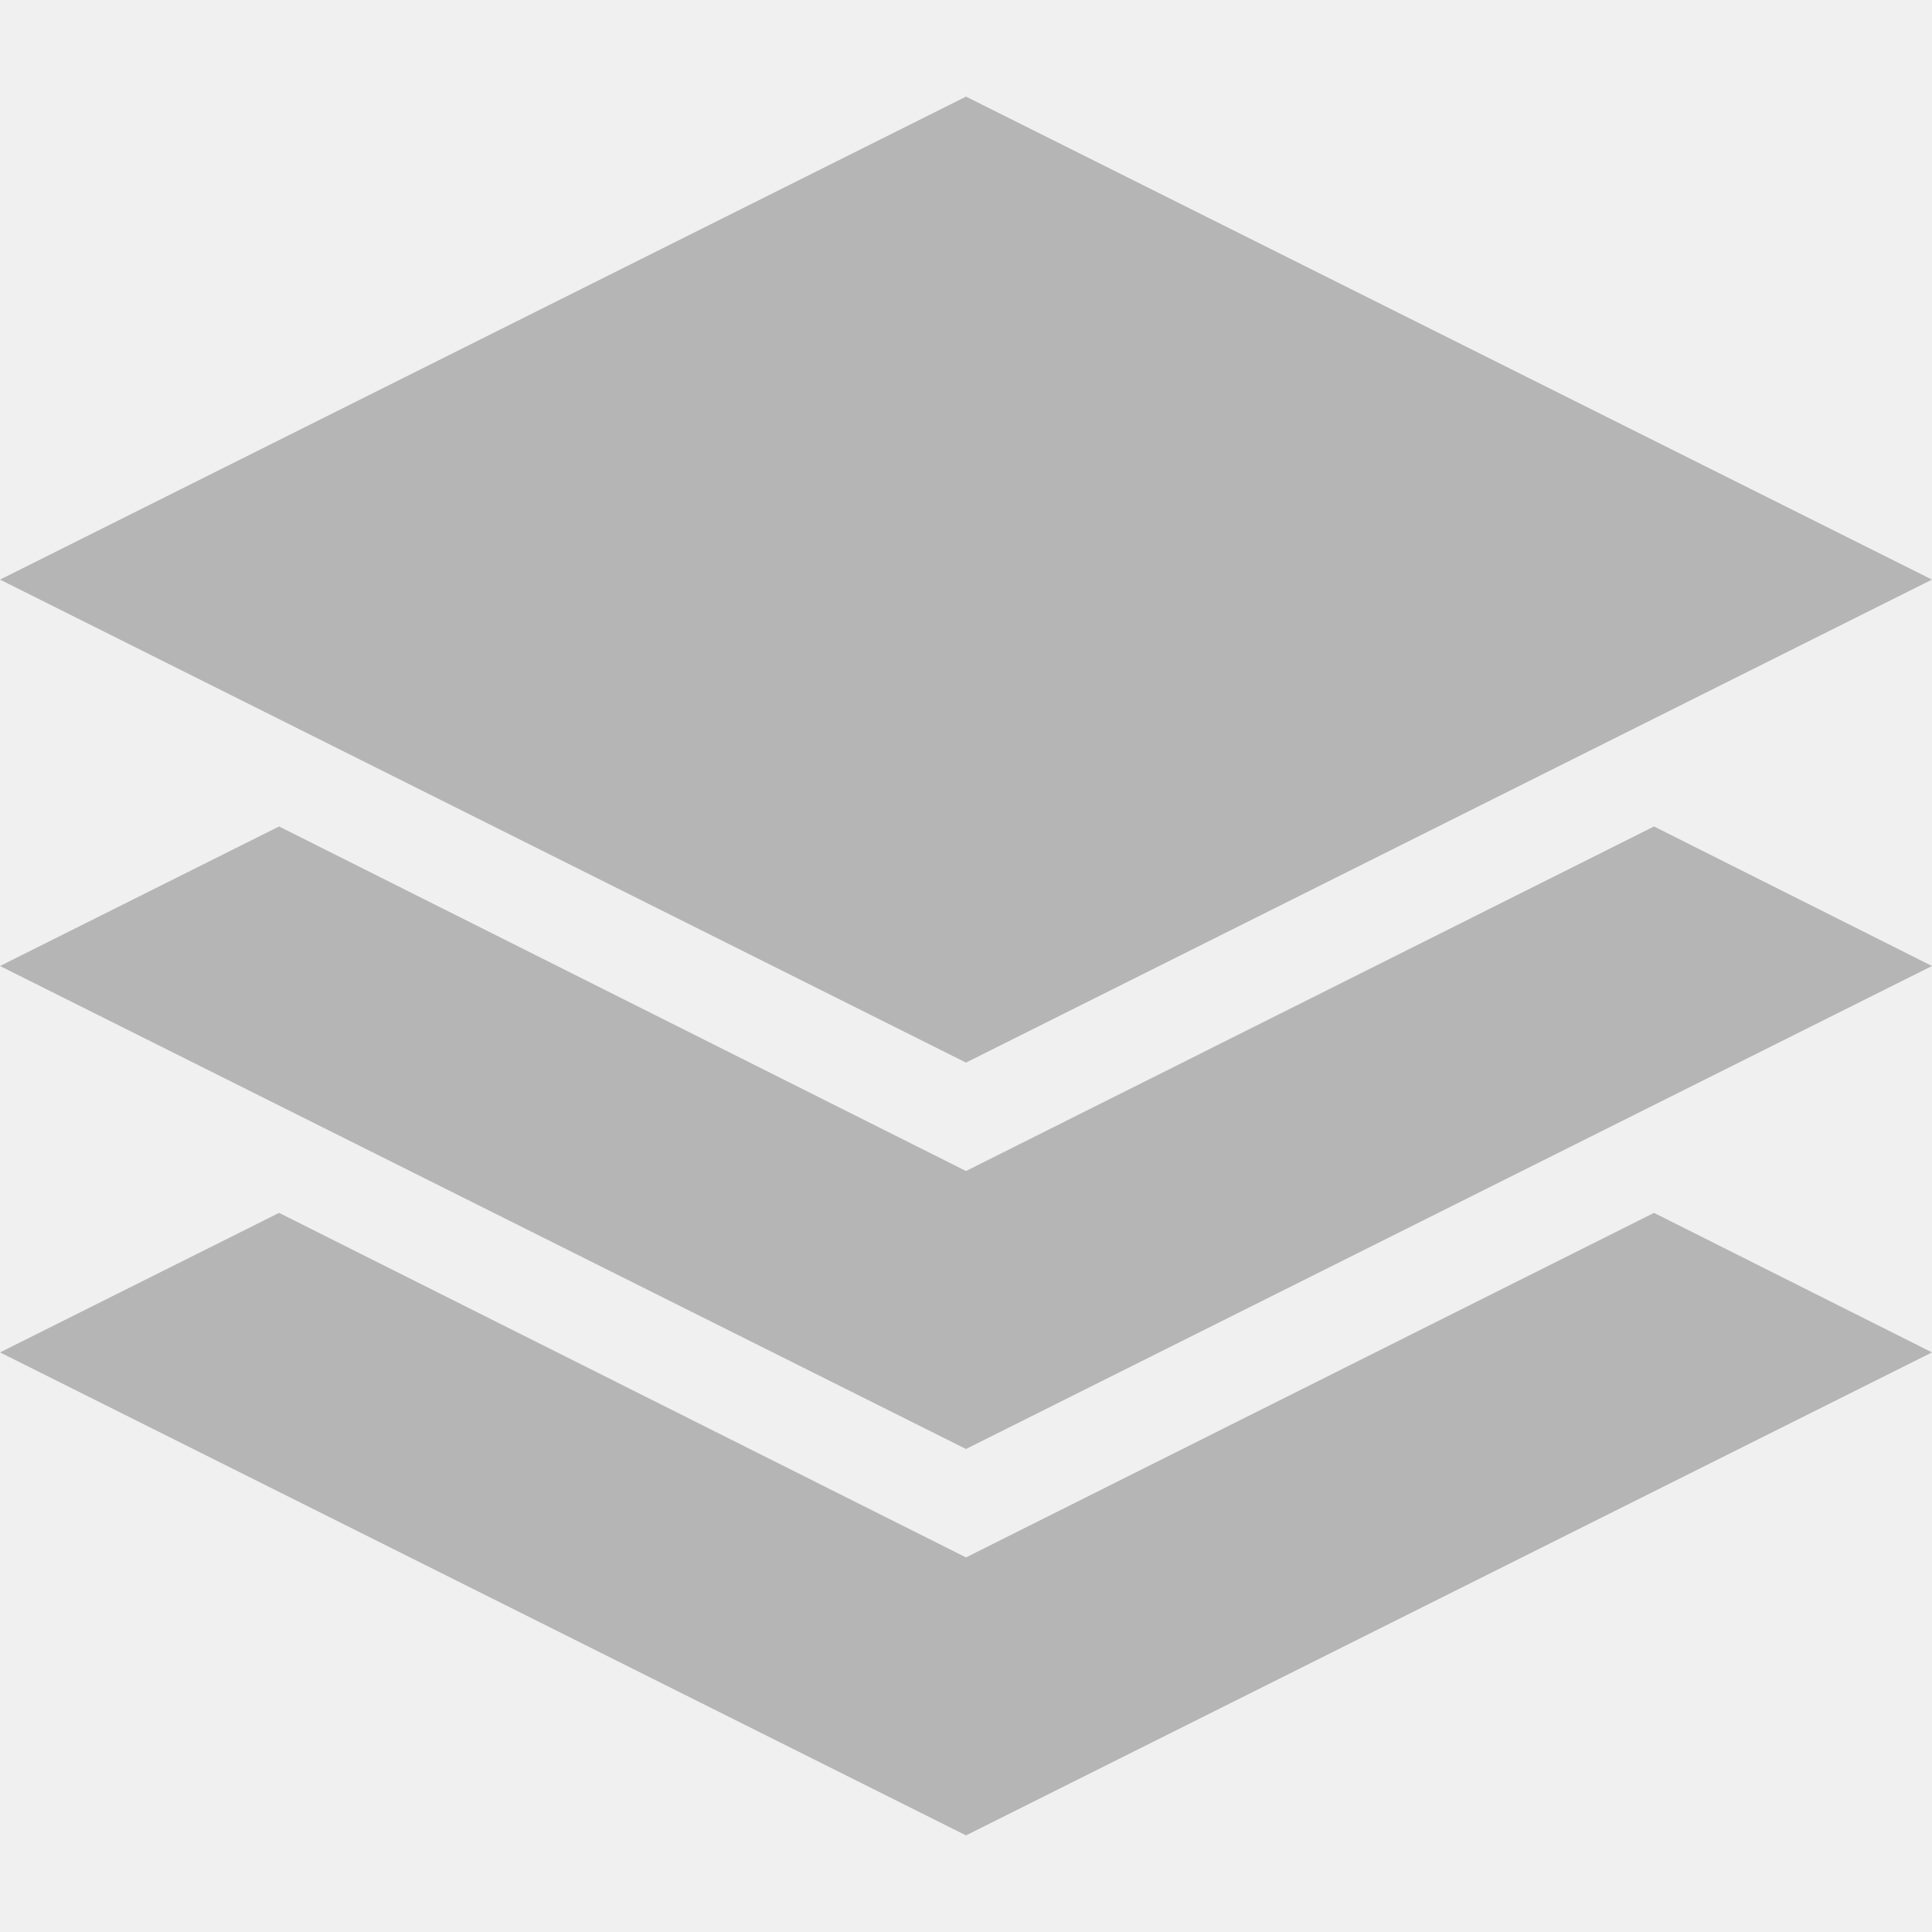
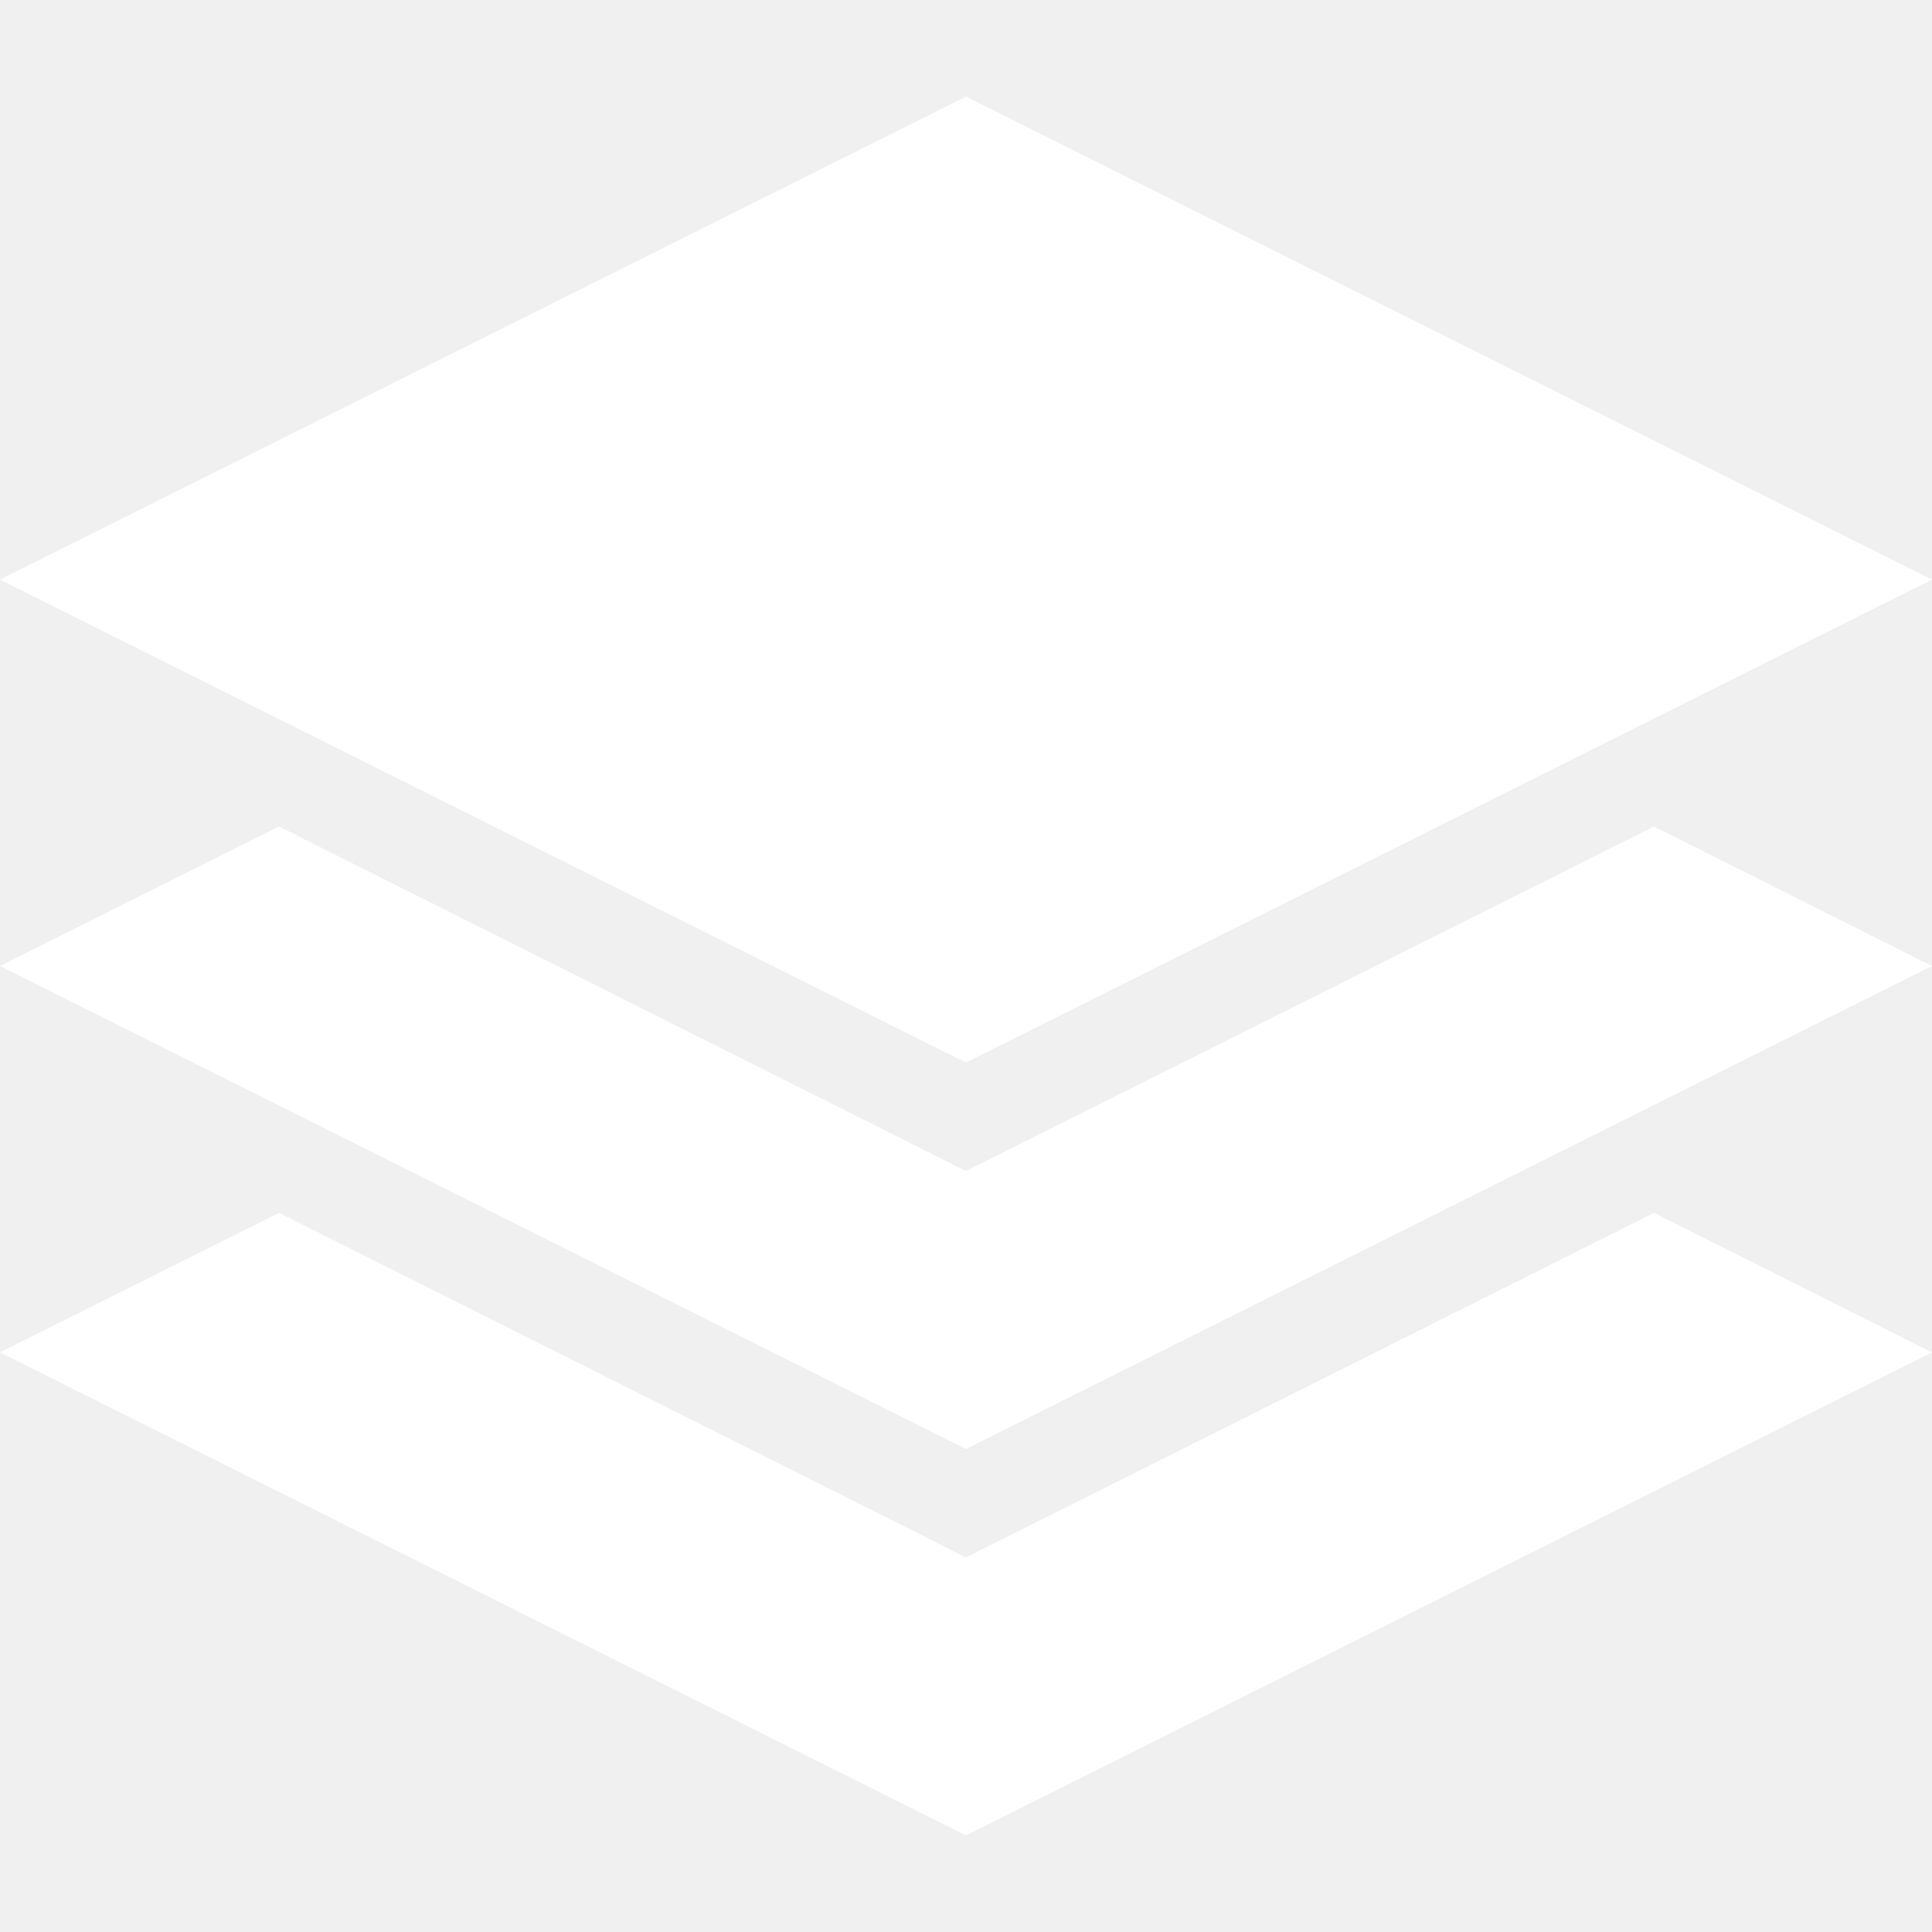
<svg xmlns="http://www.w3.org/2000/svg" id="图层_1" data-name="图层 1" width="18" height="18" viewBox="0 0 18 18">
  <defs>
    <style>
      .cls-1 {
-         fill: #b5b5b5;
+         fill: #fff;
      }
    </style>
  </defs>
  <g>
    <polygon class="cls-1" points="2.6 11.3 0 12.6 9 17.1 18 12.6 15.41 11.3 9 14.51 2.6 11.3" />
    <polygon class="cls-1" points="15.41 7.7 9 10.91 2.6 7.7 0 9 9 13.5 18 9 15.41 7.7" />
    <polygon class="cls-1" points="9 9.9 18 5.4 9 0.9 0 5.4 9 9.9" />
  </g>
</svg>
